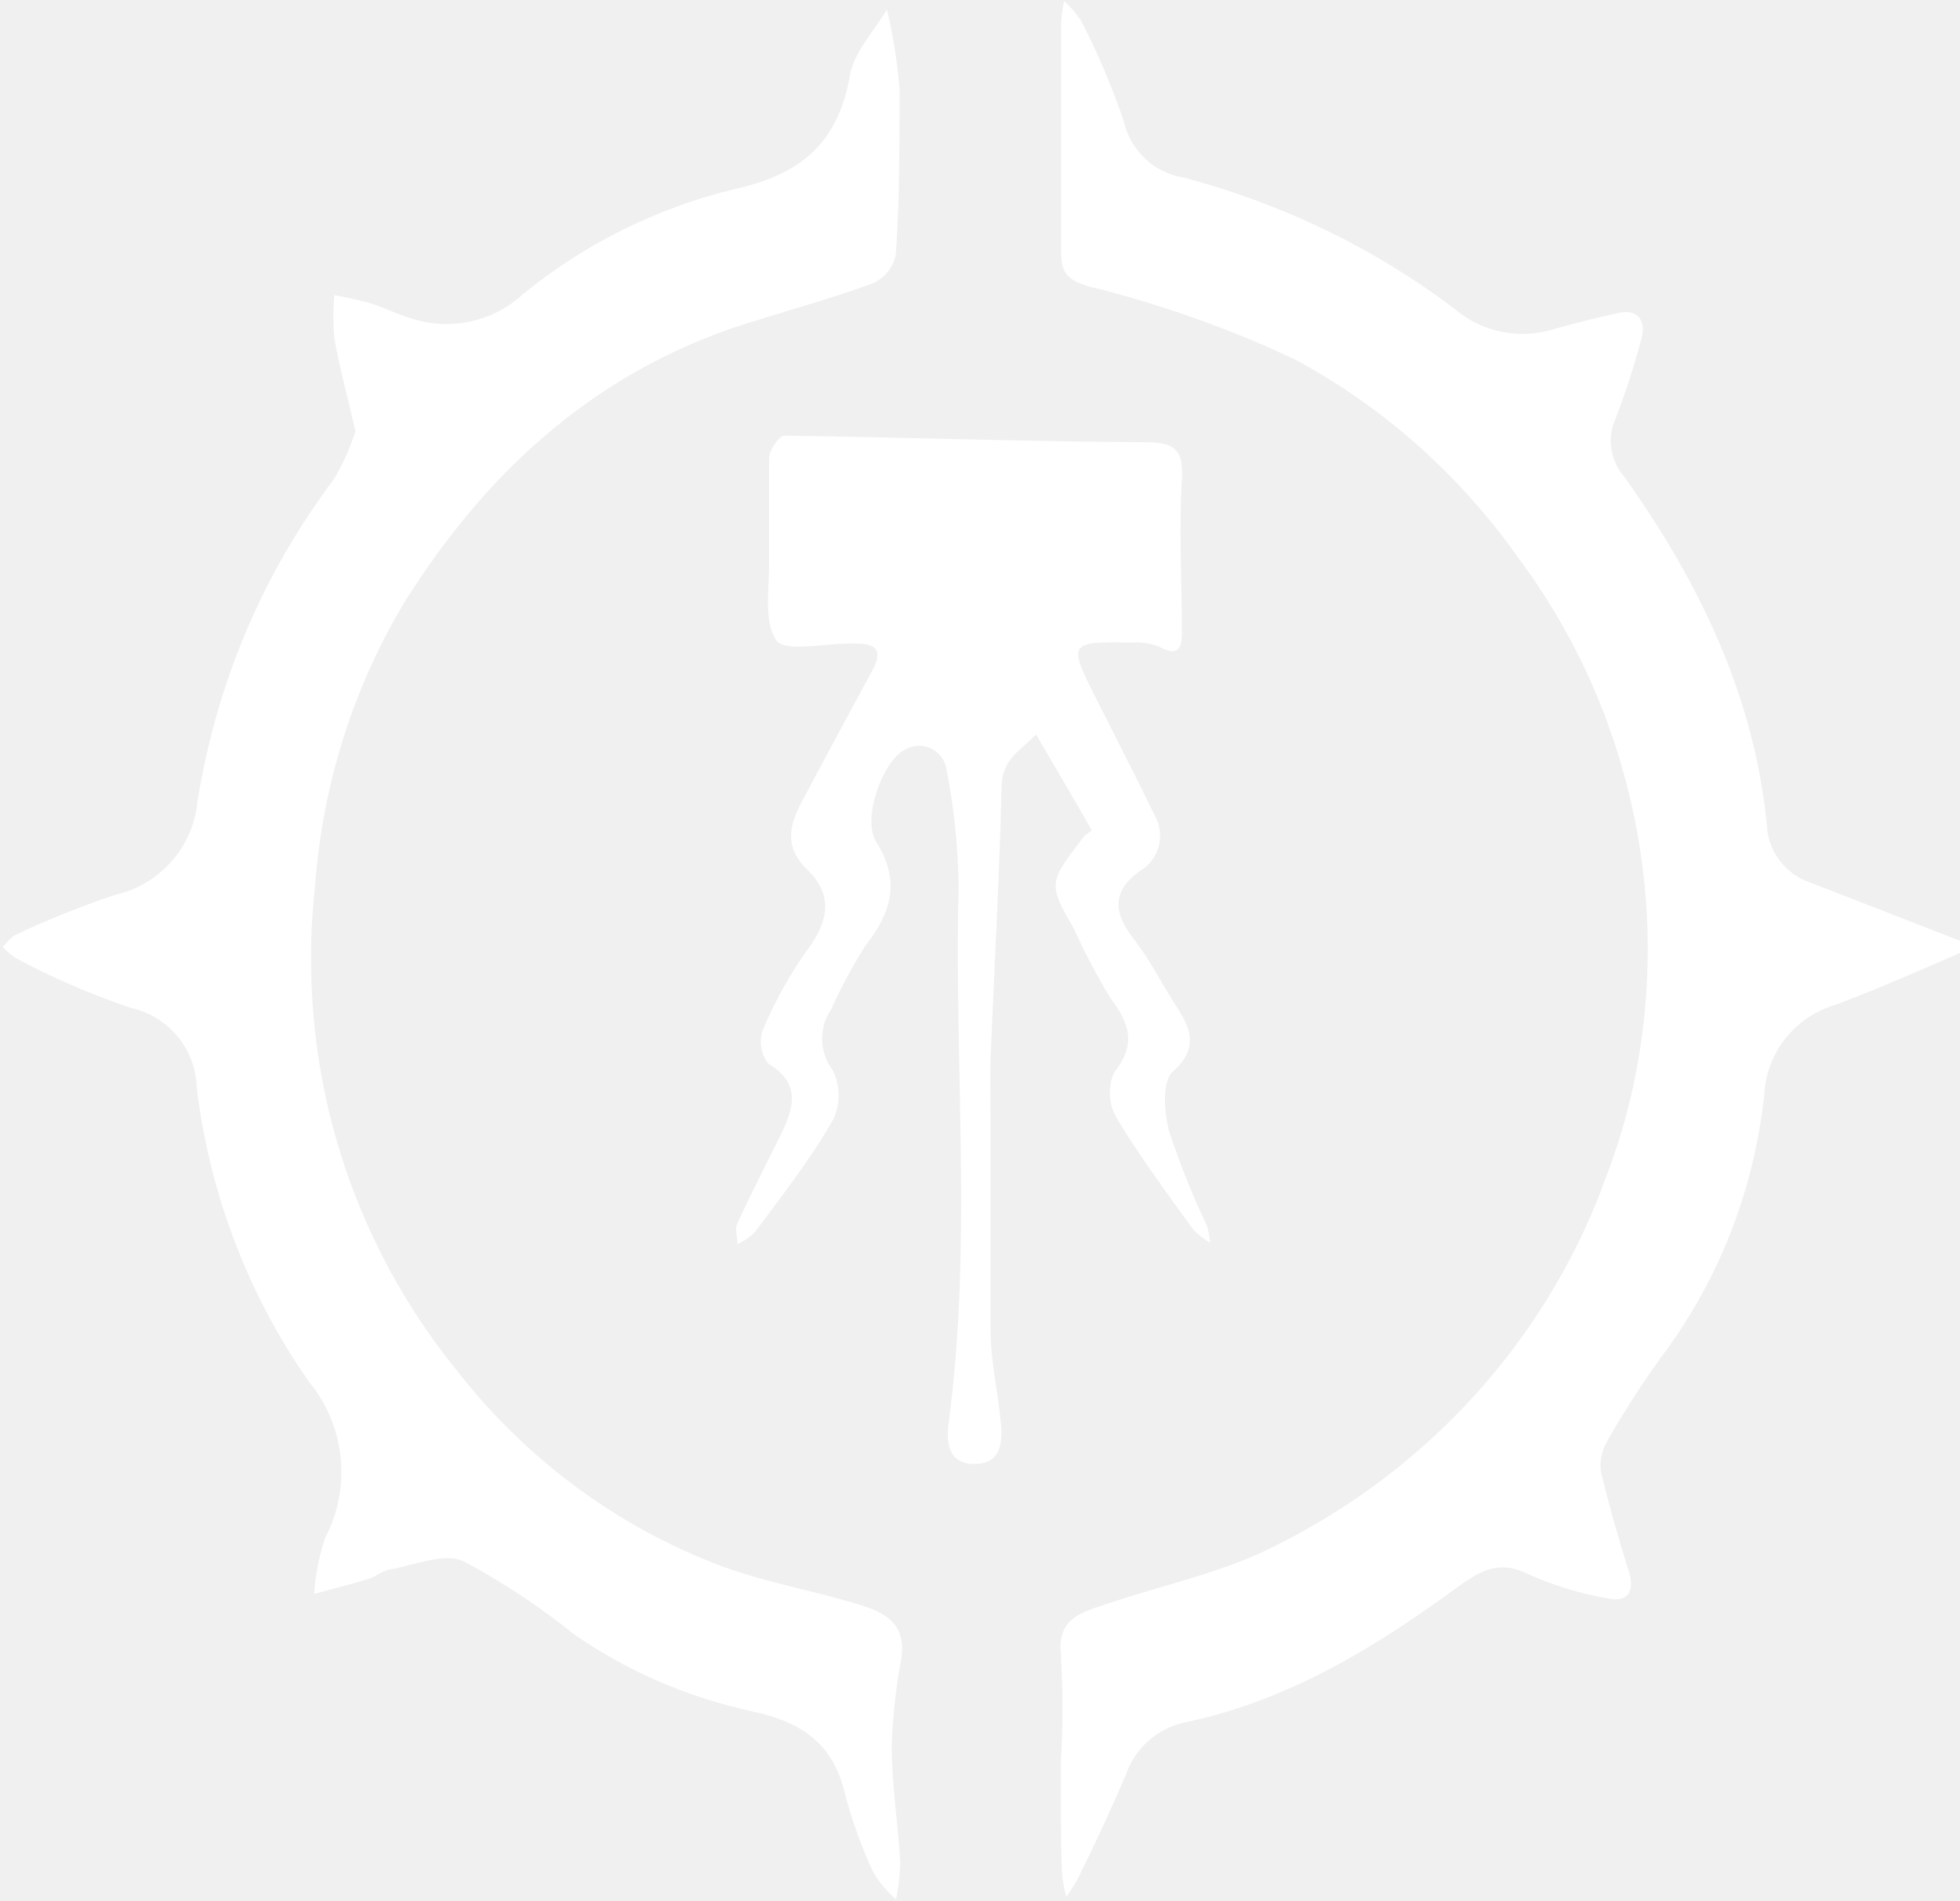
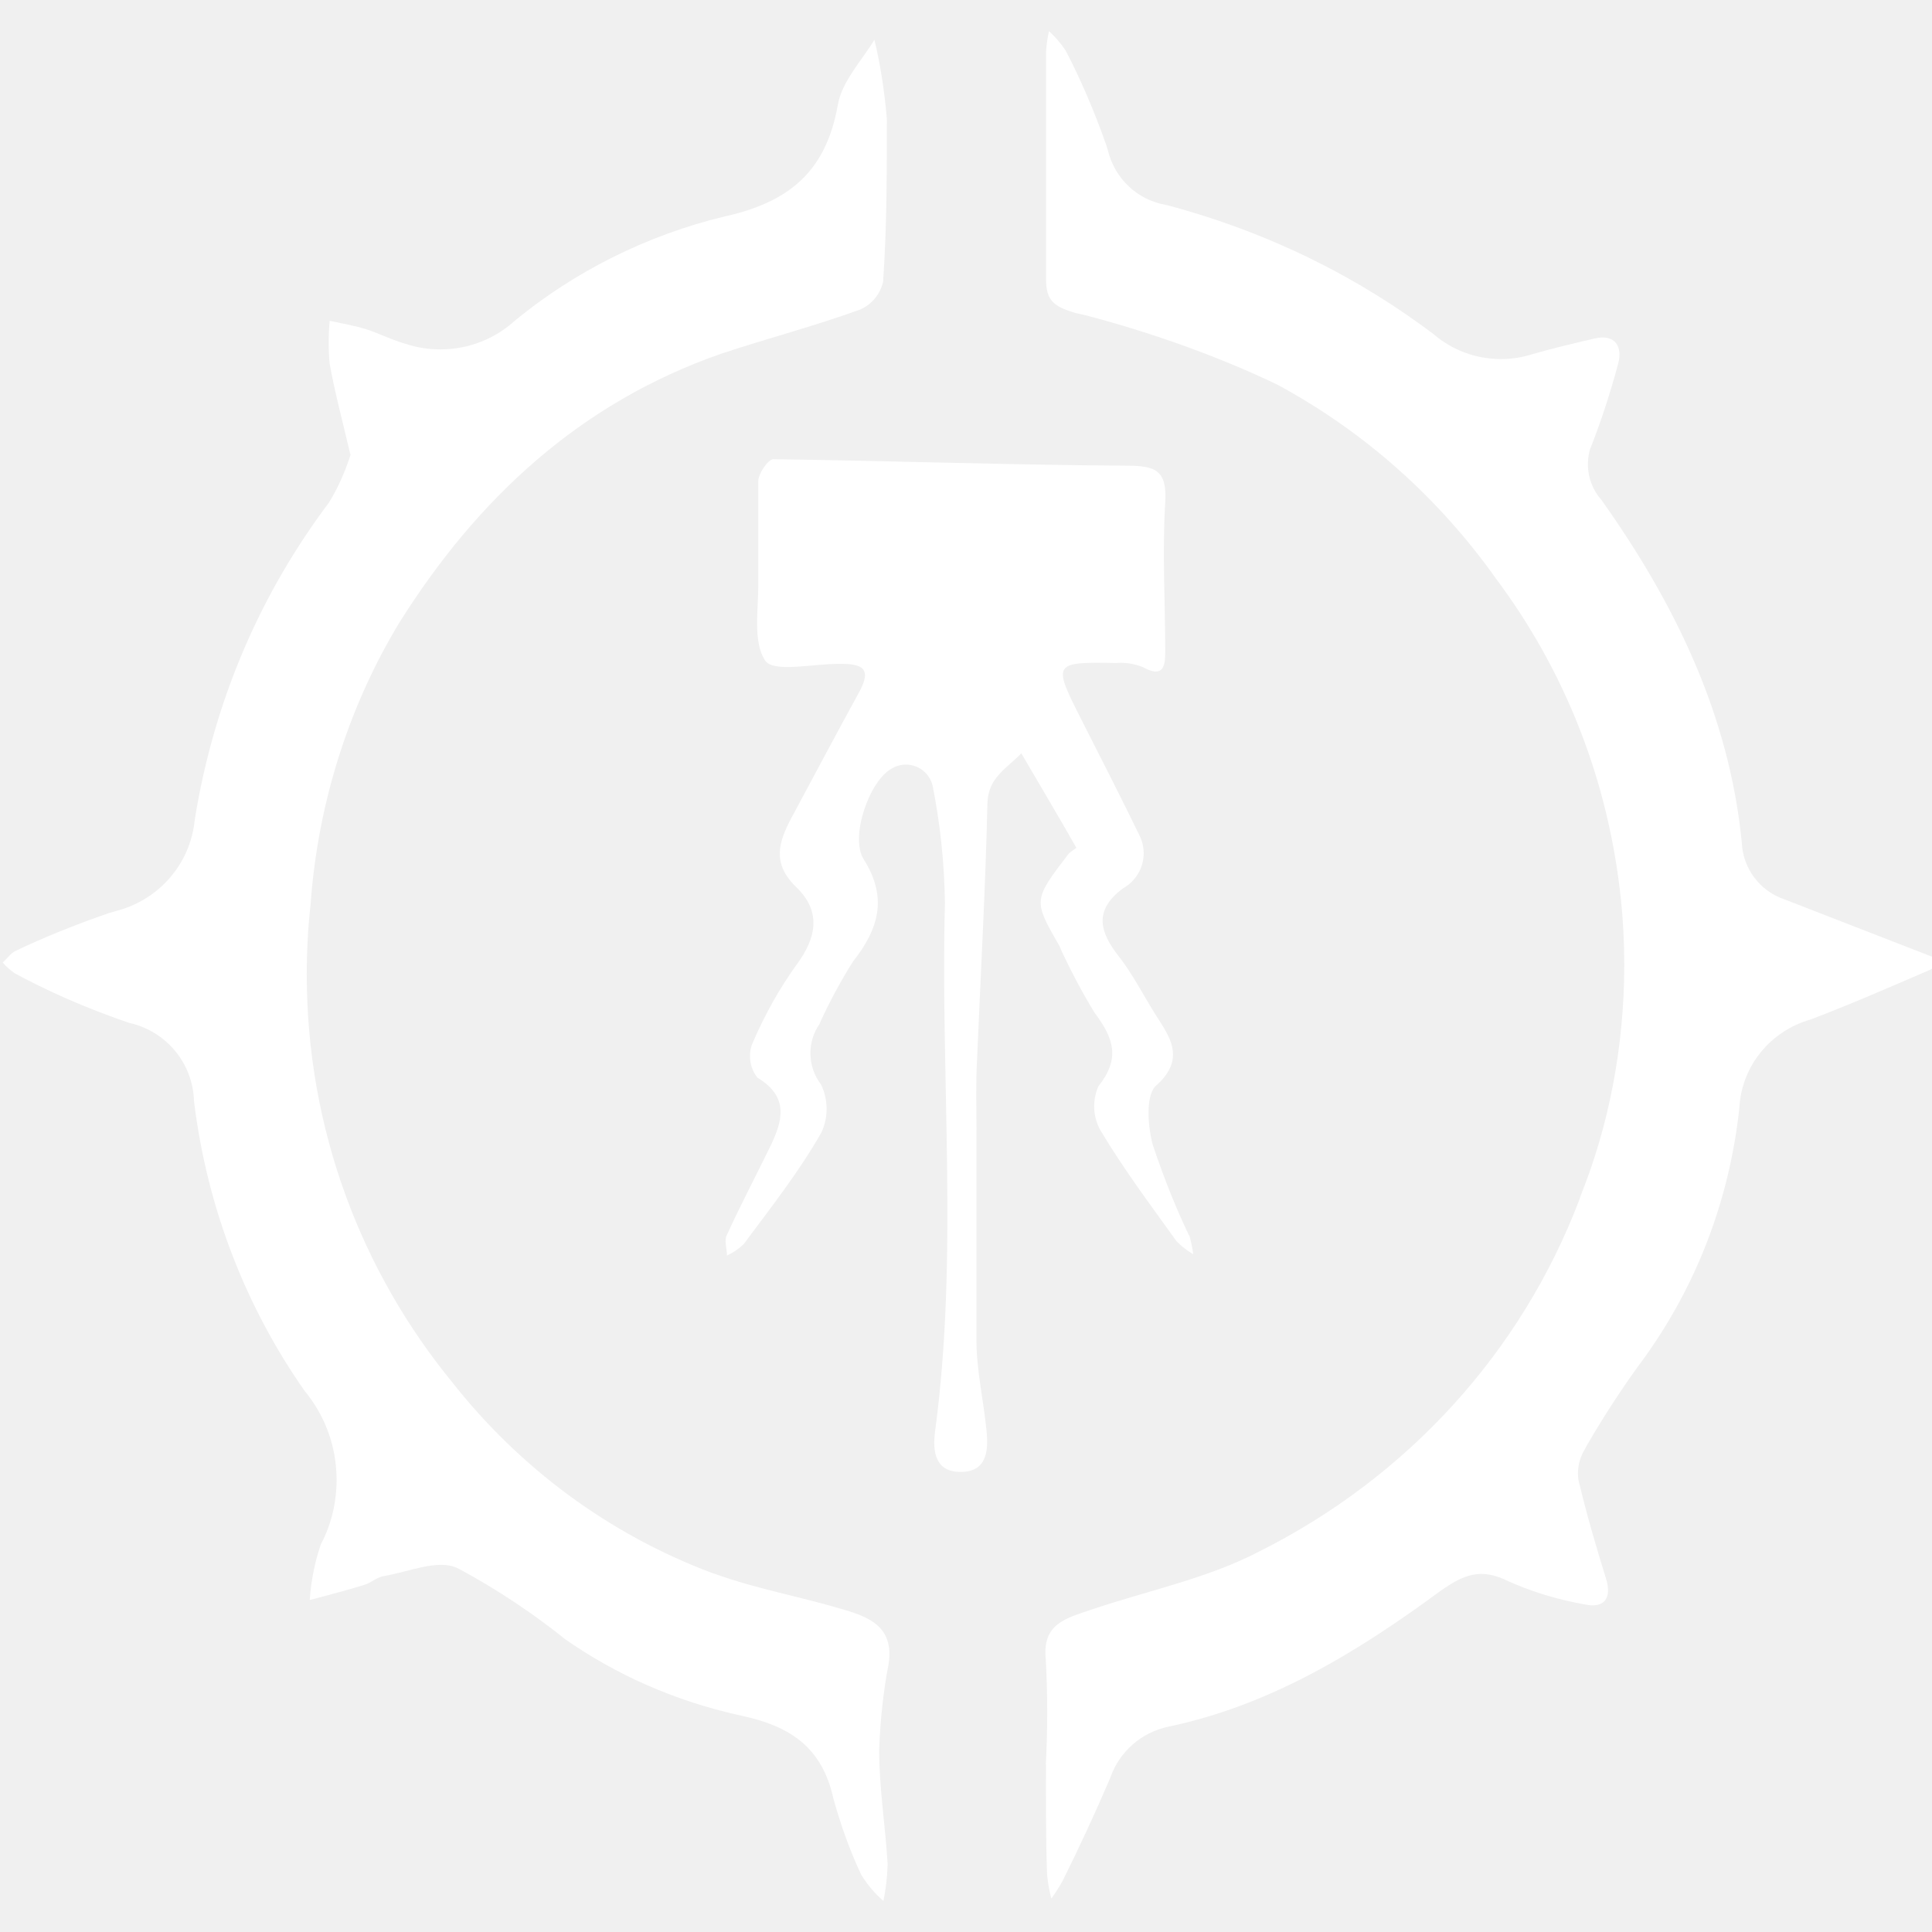
- <svg xmlns="http://www.w3.org/2000/svg" version="1.1" width="33" height="32" viewBox="0 0 33 32">
-   <path fill="#fff" d="M17.863 29.656c0.015-0.268 0.024-0.582 0.024-0.897s-0.009-0.629-0.026-0.941l0.002 0.043c-0.068-0.613 0.345-0.708 0.757-0.848 0.962-0.329 1.988-0.534 2.877-0.996 2.54-1.271 4.488-3.412 5.48-6.023l0.025-0.076c0.469-1.167 0.741-2.521 0.741-3.937 0-0.388-0.020-0.771-0.060-1.149l0.004 0.047c-0.214-2.080-0.976-3.95-2.137-5.504l0.021 0.029c-0.986-1.397-2.255-2.529-3.729-3.33l-0.057-0.029c-0.96-0.458-2.094-0.871-3.271-1.178l-0.136-0.030c-0.379-0.11-0.515-0.212-0.511-0.591 0-1.291 0-2.582 0-3.877 0.008-0.13 0.025-0.25 0.052-0.367l-0.003 0.015c0.107 0.097 0.2 0.205 0.28 0.323l0.004 0.006c0.245 0.467 0.489 1.031 0.694 1.614l0.029 0.094c0.116 0.485 0.508 0.853 0.996 0.934l0.007 0.001c1.749 0.467 3.277 1.231 4.606 2.242l-0.032-0.023c0.305 0.258 0.703 0.414 1.137 0.414 0.189 0 0.371-0.030 0.541-0.084l-0.013 0.003c0.352-0.102 0.712-0.186 1.068-0.269s0.481 0.14 0.405 0.428c-0.155 0.571-0.31 1.032-0.488 1.482l0.034-0.096c-0.040 0.1-0.064 0.216-0.064 0.337 0 0.236 0.089 0.451 0.235 0.614l-0.001-0.001c1.246 1.757 2.177 3.661 2.393 5.846 0.017 0.453 0.312 0.833 0.719 0.975l0.008 0.002 2.491 0.969c0.057 0.019 0.117 0.030 0.178 0.045-0.061 0.068-0.11 0.163-0.186 0.193-0.674 0.292-1.348 0.587-2.037 0.848-0.68 0.193-1.176 0.791-1.215 1.51v0.004c-0.175 1.623-0.761 3.083-1.65 4.308l0.018-0.026c-0.329 0.443-0.663 0.951-0.969 1.478l-0.042 0.078c-0.071 0.117-0.114 0.258-0.114 0.409 0 0.039 0.003 0.077 0.008 0.114v-0.004c0.133 0.564 0.299 1.136 0.469 1.681 0.106 0.341-0.026 0.515-0.348 0.451-0.497-0.088-0.94-0.227-1.357-0.416l0.035 0.014c-0.473-0.231-0.757-0.117-1.177 0.182-1.405 1.034-2.889 1.942-4.627 2.306-0.466 0.099-0.837 0.431-0.989 0.865l-0.003 0.009q-0.379 0.886-0.814 1.761c-0.066 0.118-0.13 0.217-0.199 0.312l0.006-0.009c-0.032-0.117-0.057-0.256-0.071-0.398l-0.001-0.010c-0.023-0.617-0.019-1.249-0.019-1.878z" />
-   <path fill="#fff" d="M5.982 7.247c-0.136-0.583-0.265-1.060-0.352-1.545-0.011-0.11-0.017-0.238-0.017-0.367s0.006-0.257 0.018-0.383l-0.001 0.016c0.204 0.045 0.413 0.080 0.613 0.14s0.458 0.193 0.697 0.257c0.174 0.058 0.373 0.091 0.581 0.091 0.493 0 0.942-0.189 1.279-0.498l-0.001 0.001c1.017-0.834 2.24-1.455 3.581-1.778l0.062-0.013c1.083-0.257 1.673-0.795 1.867-1.893 0.068-0.398 0.409-0.757 0.625-1.113 0.095 0.388 0.17 0.853 0.21 1.329l0.002 0.034c0 0.924 0 1.851-0.064 2.771-0.048 0.215-0.193 0.388-0.386 0.475l-0.004 0.002c-0.78 0.284-1.59 0.496-2.378 0.757-2.408 0.84-4.165 2.476-5.497 4.6-0.834 1.379-1.38 3.019-1.512 4.775l-0.002 0.037c-0.042 0.36-0.066 0.777-0.066 1.2 0 2.648 0.933 5.078 2.489 6.978l-0.016-0.020c1.157 1.477 2.686 2.613 4.447 3.275l0.070 0.023c0.693 0.25 1.424 0.379 2.135 0.591 0.469 0.133 0.909 0.299 0.814 0.939-0.086 0.435-0.144 0.944-0.162 1.464v0.017c0 0.647 0.106 1.295 0.144 1.946-0.006 0.226-0.032 0.442-0.076 0.652l0.004-0.023c-0.147-0.129-0.273-0.277-0.374-0.442l-0.005-0.008c-0.182-0.385-0.35-0.842-0.478-1.315l-0.014-0.059c-0.208-0.833-0.757-1.174-1.556-1.344-1.143-0.251-2.151-0.705-3.033-1.324l0.027 0.018c-0.542-0.437-1.149-0.842-1.791-1.191l-0.064-0.032c-0.329-0.148-0.829 0.072-1.249 0.144-0.117 0.019-0.216 0.117-0.333 0.151-0.307 0.095-0.617 0.174-0.928 0.257 0.024-0.35 0.093-0.676 0.201-0.984l-0.008 0.026c0.168-0.318 0.266-0.696 0.266-1.096 0-0.578-0.205-1.107-0.546-1.52l0.003 0.004c-0.984-1.401-1.658-3.088-1.887-4.913l-0.006-0.054c-0.022-0.651-0.484-1.189-1.096-1.327l-0.009-0.002c-0.762-0.261-1.409-0.549-2.025-0.886l0.068 0.034c-0.078-0.052-0.146-0.112-0.203-0.18l-0.001-0.001c0.076-0.068 0.14-0.167 0.231-0.204 0.447-0.216 1.010-0.445 1.588-0.643l0.116-0.034c0.728-0.186 1.271-0.803 1.344-1.556l0.001-0.007c0.332-2.063 1.139-3.893 2.305-5.437l-0.022 0.031c0.149-0.241 0.277-0.52 0.371-0.813l0.008-0.027z" />
-   <path fill="#fff" d="M16.678 18.802c0 1.196 0 2.397 0 3.593 0 0.526 0.125 1.045 0.174 1.571 0.030 0.329 0 0.681-0.439 0.685s-0.485-0.348-0.443-0.678c0.405-3.010 0.091-6.031 0.17-9.045-0.009-0.694-0.082-1.365-0.212-2.016l0.012 0.070c-0.024-0.239-0.224-0.425-0.467-0.425-0.090 0-0.175 0.026-0.246 0.070l0.002-0.001c-0.379 0.204-0.716 1.17-0.477 1.549 0.416 0.659 0.257 1.189-0.182 1.749-0.189 0.297-0.38 0.647-0.548 1.010l-0.024 0.057c-0.097 0.14-0.156 0.313-0.156 0.5 0 0.203 0.069 0.39 0.184 0.539l-0.002-0.002c0.060 0.122 0.095 0.265 0.095 0.416s-0.035 0.295-0.098 0.422l0.002-0.006c-0.379 0.666-0.863 1.28-1.318 1.893-0.082 0.079-0.177 0.145-0.281 0.194l-0.007 0.003c0-0.121-0.053-0.257 0-0.356 0.231-0.504 0.488-0.992 0.731-1.492 0.216-0.443 0.345-0.856-0.212-1.193-0.079-0.101-0.127-0.23-0.127-0.37 0-0.070 0.012-0.136 0.034-0.199l-0.001 0.004c0.221-0.52 0.475-0.967 0.772-1.38l-0.014 0.021c0.356-0.477 0.424-0.924 0-1.333s-0.299-0.776-0.083-1.185c0.379-0.708 0.757-1.42 1.136-2.113 0.216-0.379 0.148-0.519-0.269-0.519h-0.072c-0.432 0-1.102 0.151-1.242-0.053-0.223-0.329-0.11-0.897-0.121-1.367 0-0.568 0-1.136 0-1.7 0-0.133 0.17-0.379 0.257-0.379 2.007 0.027 4.013 0.098 6.020 0.11 0.5 0 0.708 0.068 0.674 0.629-0.053 0.848 0 1.7 0 2.552 0 0.242-0.030 0.458-0.379 0.265-0.114-0.047-0.247-0.075-0.386-0.075-0.027 0-0.053 0.001-0.079 0.003h0.003c-1.079-0.019-1.079 0-0.598 0.954 0.333 0.663 0.674 1.321 0.996 1.988 0.047 0.091 0.075 0.198 0.075 0.312 0 0.254-0.139 0.476-0.345 0.595l-0.003 0.002c-0.515 0.379-0.401 0.757-0.068 1.177 0.239 0.31 0.42 0.67 0.632 1.007s0.519 0.727 0 1.189c-0.186 0.159-0.148 0.693-0.061 1.015 0.208 0.622 0.418 1.133 0.657 1.628l-0.036-0.083c0.032 0.094 0.056 0.205 0.068 0.319l0.001 0.007c-0.108-0.065-0.201-0.139-0.284-0.223v0c-0.447-0.621-0.905-1.234-1.299-1.893-0.068-0.119-0.108-0.261-0.108-0.412 0-0.125 0.027-0.244 0.076-0.35l-0.002 0.005c0.379-0.477 0.257-0.825-0.064-1.253-0.191-0.31-0.391-0.682-0.569-1.066l-0.029-0.069c-0.451-0.791-0.458-0.787 0.148-1.579 0.038-0.045 0.14-0.102 0.136-0.11-0.307-0.541-0.625-1.075-0.939-1.613-0.239 0.254-0.568 0.409-0.579 0.856-0.034 1.473-0.117 2.942-0.178 4.411-0.023 0.409-0.008 0.788-0.008 1.166z" />
+ <svg xmlns="http://www.w3.org/2000/svg" version="1.1" width="32" height="32" viewBox="0 0 32 32">
+   <path fill="#fff" d="M17.322 29.229c0.014-0.26 0.023-0.564 0.023-0.869s-0.009-0.609-0.025-0.911l0.002 0.041c-0.066-0.594 0.334-0.686 0.734-0.822 0.933-0.319 1.928-0.517 2.79-0.965 2.463-1.231 4.352-3.305 5.314-5.835l0.024-0.073c0.455-1.131 0.719-2.442 0.719-3.814 0-0.376-0.020-0.747-0.058-1.113l0.004 0.046c-0.207-2.015-0.947-3.827-2.072-5.332l0.020 0.028c-0.956-1.354-2.187-2.45-3.616-3.226l-0.055-0.028c-0.931-0.444-2.031-0.844-3.172-1.141l-0.132-0.029c-0.368-0.107-0.499-0.205-0.496-0.573 0-1.251 0-2.501 0-3.756 0.008-0.126 0.025-0.242 0.051-0.355l-0.003 0.014c0.104 0.094 0.194 0.199 0.271 0.313l0.004 0.006c0.238 0.452 0.474 0.999 0.673 1.564l0.028 0.091c0.113 0.47 0.493 0.826 0.966 0.905l0.007 0.001c1.696 0.452 3.178 1.193 4.466 2.172l-0.031-0.022c0.296 0.25 0.682 0.401 1.103 0.401 0.183 0 0.36-0.029 0.525-0.082l-0.012 0.003c0.341-0.099 0.69-0.18 1.036-0.261s0.466 0.136 0.393 0.414c-0.15 0.553-0.3 1-0.473 1.436l0.033-0.093c-0.039 0.097-0.062 0.209-0.062 0.327 0 0.229 0.086 0.437 0.228 0.595l-0.001-0.001c1.208 1.702 2.111 3.547 2.321 5.663 0.016 0.439 0.302 0.807 0.697 0.945l0.007 0.002 2.416 0.939c0.055 0.019 0.114 0.029 0.173 0.044-0.059 0.066-0.107 0.158-0.18 0.187-0.654 0.283-1.307 0.568-1.975 0.822-0.659 0.187-1.141 0.766-1.178 1.463v0.003c-0.17 1.572-0.738 2.987-1.6 4.173l0.018-0.025c-0.319 0.429-0.643 0.921-0.939 1.432l-0.041 0.076c-0.069 0.113-0.111 0.25-0.111 0.396 0 0.038 0.003 0.075 0.008 0.111v-0.004c0.129 0.546 0.29 1.1 0.455 1.628 0.103 0.33-0.025 0.499-0.337 0.437-0.482-0.085-0.912-0.22-1.316-0.403l0.034 0.014c-0.459-0.224-0.734-0.113-1.141 0.177-1.363 1.002-2.802 1.881-4.487 2.234-0.452 0.096-0.812 0.418-0.959 0.838l-0.003 0.009c-0.245 0.572-0.508 1.141-0.789 1.706-0.064 0.114-0.126 0.21-0.193 0.302l0.005-0.009c-0.031-0.113-0.055-0.248-0.069-0.386l-0.001-0.010c-0.022-0.598-0.018-1.21-0.018-1.82z" />
+   <path fill="#fff" d="M5.801 7.521c-0.132-0.565-0.257-1.027-0.341-1.497-0.011-0.107-0.016-0.23-0.016-0.355s0.006-0.249 0.018-0.371l-0.001 0.016c0.198 0.043 0.4 0.077 0.595 0.136s0.444 0.187 0.676 0.249c0.169 0.056 0.362 0.088 0.563 0.088 0.478 0 0.914-0.183 1.24-0.482l-0.001 0.001c0.986-0.808 2.172-1.409 3.472-1.722l0.060-0.013c1.050-0.249 1.622-0.77 1.811-1.834 0.066-0.386 0.396-0.733 0.606-1.078 0.092 0.376 0.165 0.826 0.204 1.288l0.002 0.033c0 0.895 0 1.793-0.062 2.684-0.046 0.208-0.187 0.376-0.374 0.46l-0.004 0.002c-0.757 0.275-1.542 0.48-2.306 0.733-2.335 0.814-4.039 2.399-5.33 4.456-0.809 1.336-1.338 2.925-1.466 4.626l-0.002 0.036c-0.041 0.349-0.064 0.753-0.064 1.163 0 2.565 0.905 4.92 2.414 6.76l-0.016-0.020c1.122 1.431 2.605 2.531 4.313 3.173l0.068 0.022c0.672 0.242 1.381 0.367 2.070 0.573 0.455 0.129 0.881 0.289 0.789 0.909-0.083 0.422-0.139 0.915-0.157 1.418v0.016c0 0.627 0.103 1.255 0.14 1.885-0.006 0.219-0.031 0.428-0.074 0.632l0.004-0.022c-0.143-0.125-0.265-0.268-0.363-0.428l-0.005-0.008c-0.177-0.373-0.339-0.816-0.464-1.274l-0.013-0.057c-0.202-0.807-0.734-1.137-1.509-1.302-1.108-0.243-2.086-0.683-2.941-1.283l0.026 0.018c-0.526-0.423-1.114-0.816-1.737-1.154l-0.062-0.031c-0.319-0.143-0.804 0.070-1.211 0.139-0.113 0.018-0.209 0.113-0.323 0.146-0.298 0.092-0.598 0.169-0.9 0.249 0.023-0.339 0.090-0.655 0.195-0.953l-0.008 0.025c0.163-0.308 0.258-0.674 0.258-1.062 0-0.56-0.198-1.073-0.529-1.473l0.003 0.004c-0.954-1.357-1.608-2.991-1.83-4.759l-0.006-0.052c-0.021-0.631-0.469-1.152-1.063-1.286l-0.009-0.002c-0.739-0.253-1.366-0.532-1.964-0.858l0.066 0.033c-0.076-0.050-0.141-0.109-0.197-0.174l-0.001-0.001c0.073-0.066 0.136-0.162 0.224-0.198 0.434-0.209 0.979-0.431 1.54-0.623l0.113-0.033c0.706-0.18 1.232-0.778 1.303-1.507l0.001-0.007c0.322-1.998 1.105-3.771 2.235-5.267l-0.021 0.030c0.145-0.233 0.269-0.503 0.36-0.787l0.008-0.026z" />
+   <path fill="#fff" d="M16.173 18.714c0 1.159 0 2.322 0 3.481 0 0.509 0.121 1.012 0.169 1.522 0.029 0.319 0 0.66-0.426 0.663s-0.47-0.337-0.43-0.657c0.393-2.916 0.088-5.843 0.165-8.762-0.009-0.672-0.079-1.322-0.205-1.953l0.012 0.068c-0.023-0.231-0.217-0.412-0.453-0.412-0.088 0-0.17 0.025-0.239 0.068l0.002-0.001c-0.368 0.198-0.695 1.134-0.463 1.501 0.403 0.638 0.249 1.152-0.177 1.695-0.183 0.288-0.368 0.627-0.531 0.978l-0.023 0.055c-0.094 0.136-0.151 0.303-0.151 0.484 0 0.197 0.067 0.378 0.178 0.522l-0.002-0.002c0.058 0.118 0.092 0.257 0.092 0.403s-0.034 0.286-0.095 0.409l0.002-0.006c-0.368 0.645-0.837 1.24-1.278 1.834-0.079 0.077-0.171 0.141-0.272 0.188l-0.007 0.003c0-0.117-0.051-0.249 0-0.345 0.224-0.488 0.473-0.961 0.709-1.445 0.209-0.429 0.334-0.829-0.205-1.156-0.077-0.098-0.123-0.223-0.123-0.358 0-0.068 0.012-0.132 0.033-0.193l-0.001 0.004c0.214-0.503 0.461-0.937 0.749-1.337l-0.014 0.020c0.345-0.462 0.411-0.895 0-1.291s-0.29-0.752-0.080-1.148c0.368-0.686 0.734-1.375 1.102-2.047 0.209-0.367 0.143-0.503-0.261-0.503h-0.070c-0.419 0-1.068 0.146-1.204-0.052-0.216-0.319-0.107-0.869-0.117-1.324 0-0.55 0-1.1 0-1.647 0-0.129 0.165-0.367 0.249-0.367 1.946 0.026 3.891 0.095 5.838 0.107 0.485 0 0.687 0.066 0.654 0.609-0.051 0.822 0 1.647 0 2.472 0 0.234-0.029 0.444-0.368 0.257-0.111-0.045-0.239-0.073-0.374-0.073-0.026 0-0.051 0.001-0.077 0.003h0.003c-1.047-0.019-1.047 0-0.58 0.924 0.323 0.642 0.654 1.28 0.966 1.926 0.045 0.088 0.073 0.192 0.073 0.302 0 0.246-0.135 0.461-0.335 0.576l-0.003 0.002c-0.5 0.367-0.389 0.733-0.066 1.14 0.232 0.3 0.407 0.649 0.613 0.975s0.503 0.704 0 1.152c-0.18 0.154-0.143 0.671-0.059 0.983 0.202 0.603 0.405 1.098 0.637 1.577l-0.035-0.080c0.031 0.091 0.054 0.198 0.066 0.309l0.001 0.007c-0.105-0.063-0.195-0.134-0.275-0.216-0.433-0.602-0.877-1.195-1.259-1.834-0.066-0.115-0.105-0.253-0.105-0.399 0-0.121 0.026-0.236 0.073-0.339l-0.002 0.005c0.368-0.462 0.249-0.799-0.062-1.214-0.185-0.3-0.379-0.661-0.552-1.033l-0.028-0.067c-0.438-0.766-0.444-0.762 0.143-1.53 0.037-0.043 0.136-0.099 0.132-0.107-0.298-0.524-0.606-1.041-0.911-1.563-0.232 0.246-0.551 0.396-0.561 0.829-0.033 1.427-0.114 2.85-0.173 4.273-0.022 0.396-0.008 0.764-0.008 1.13z" />
</svg>
